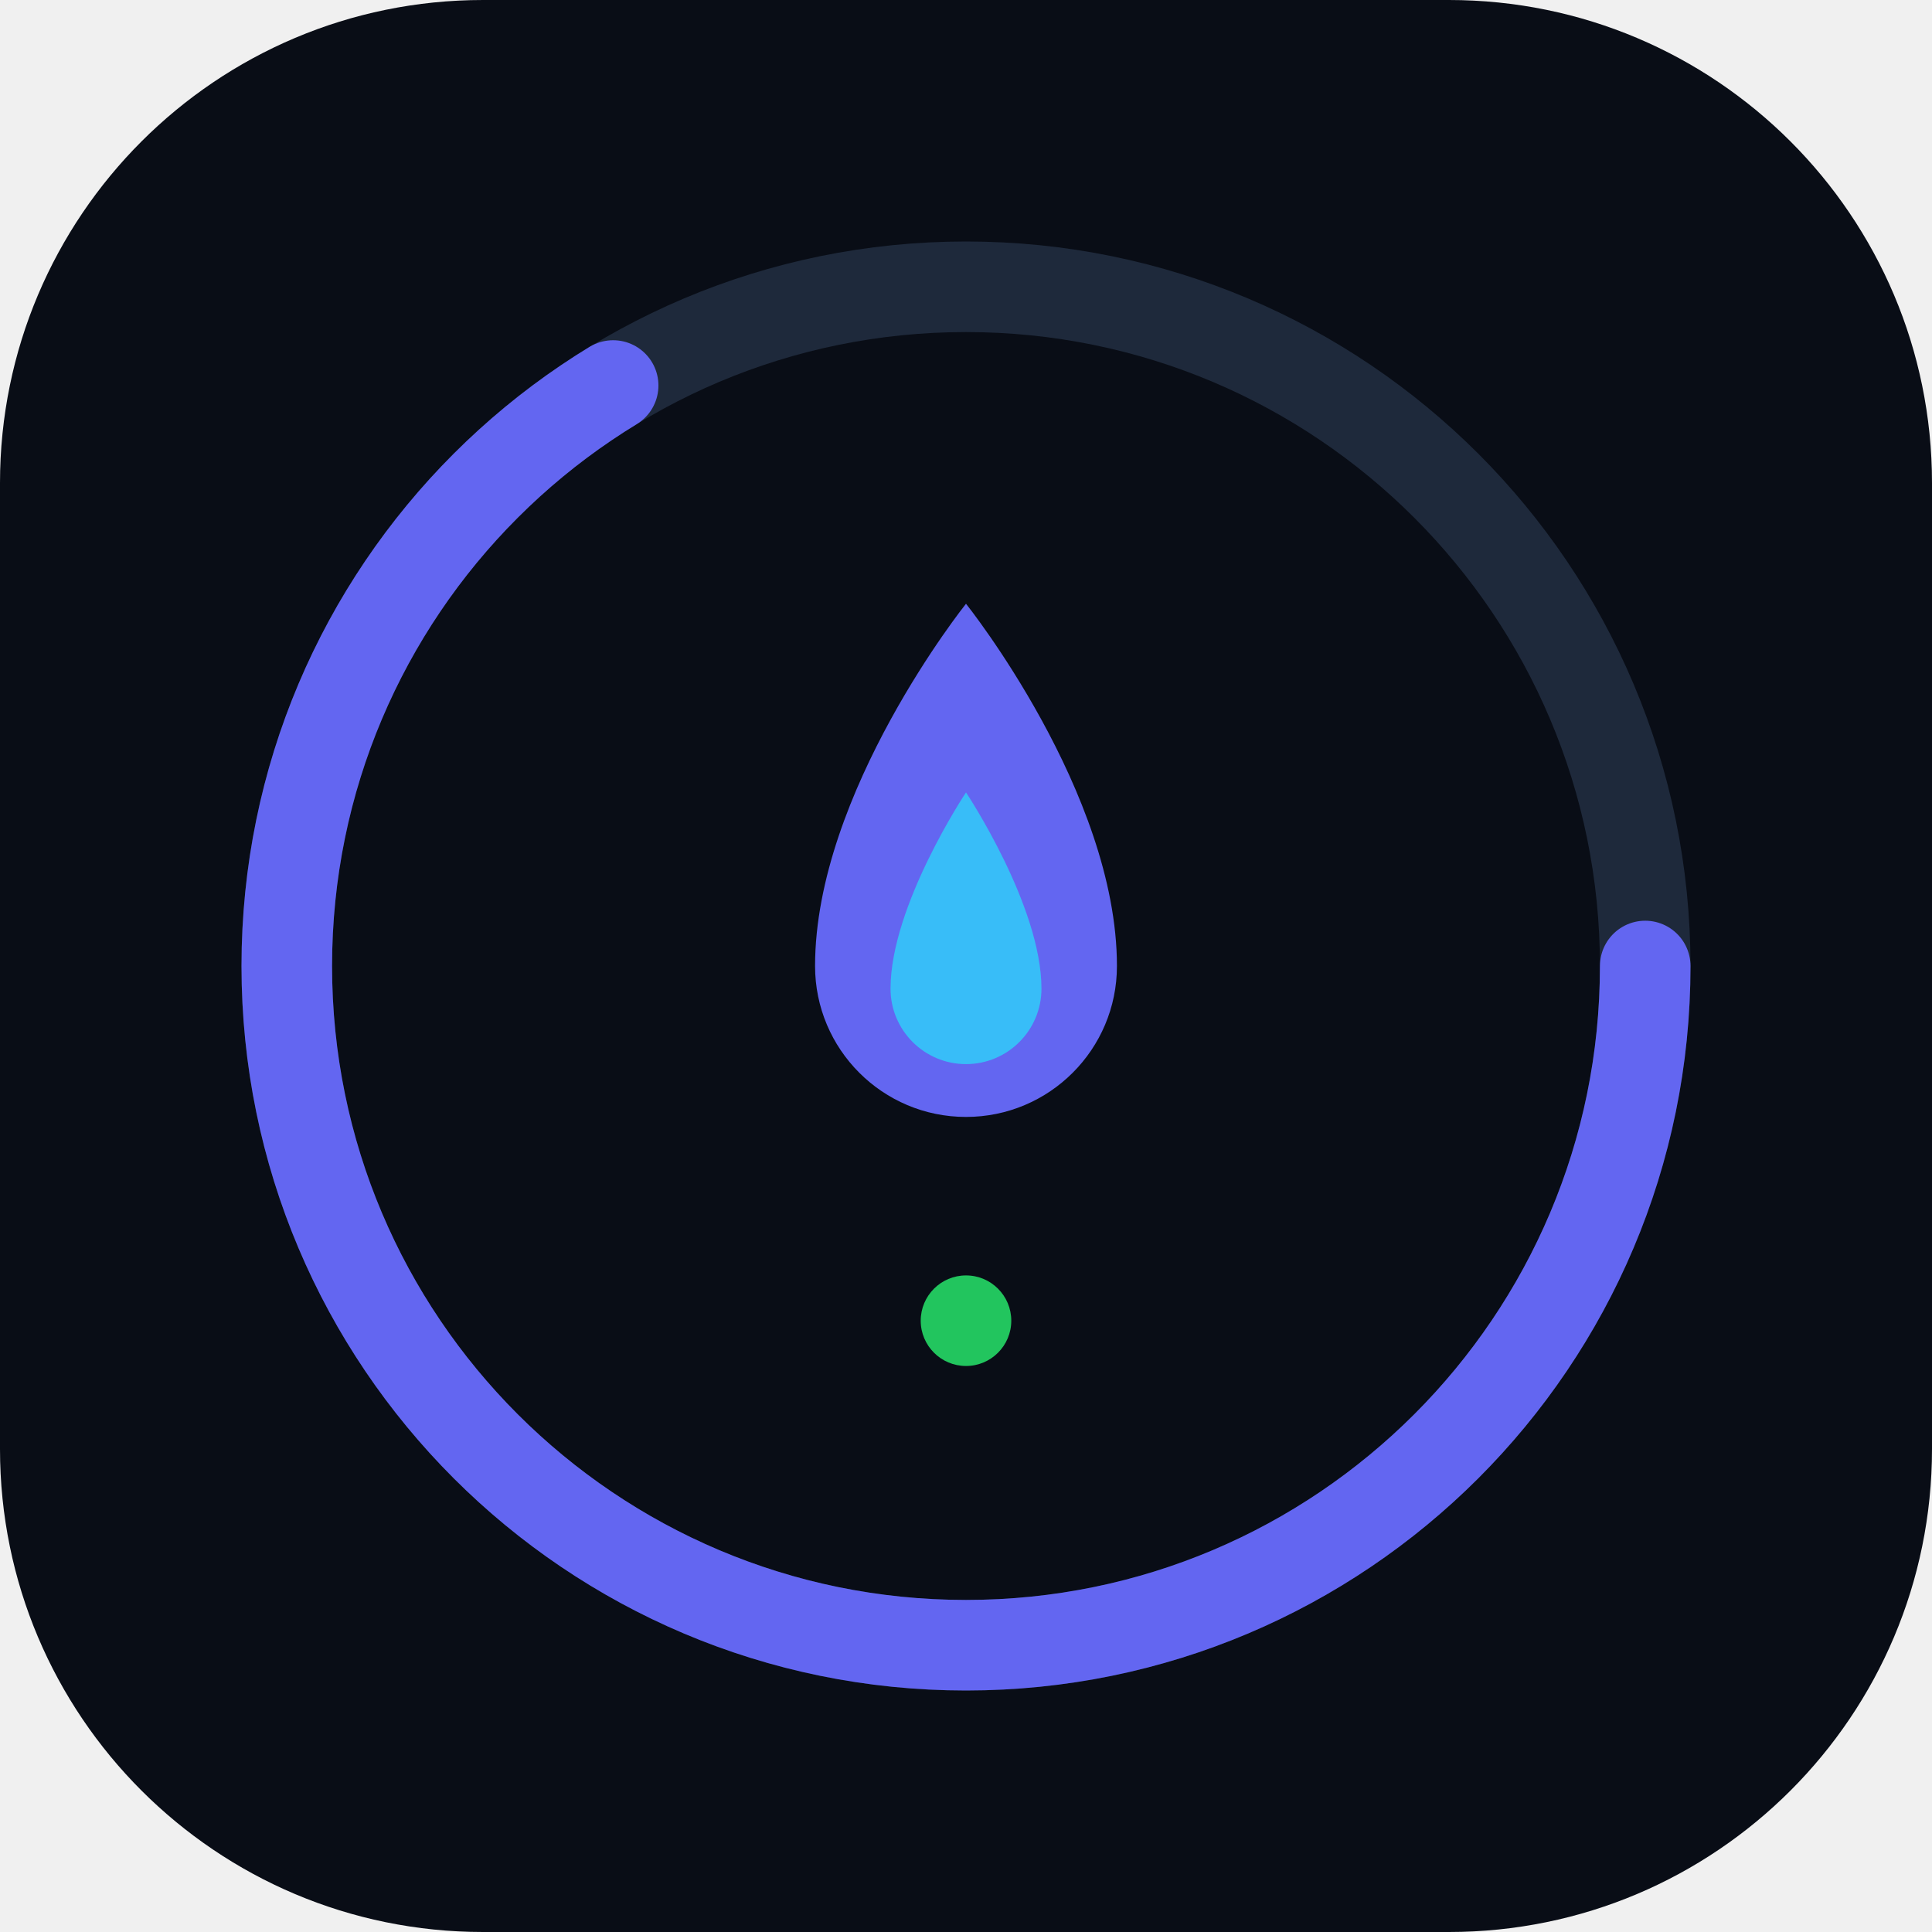
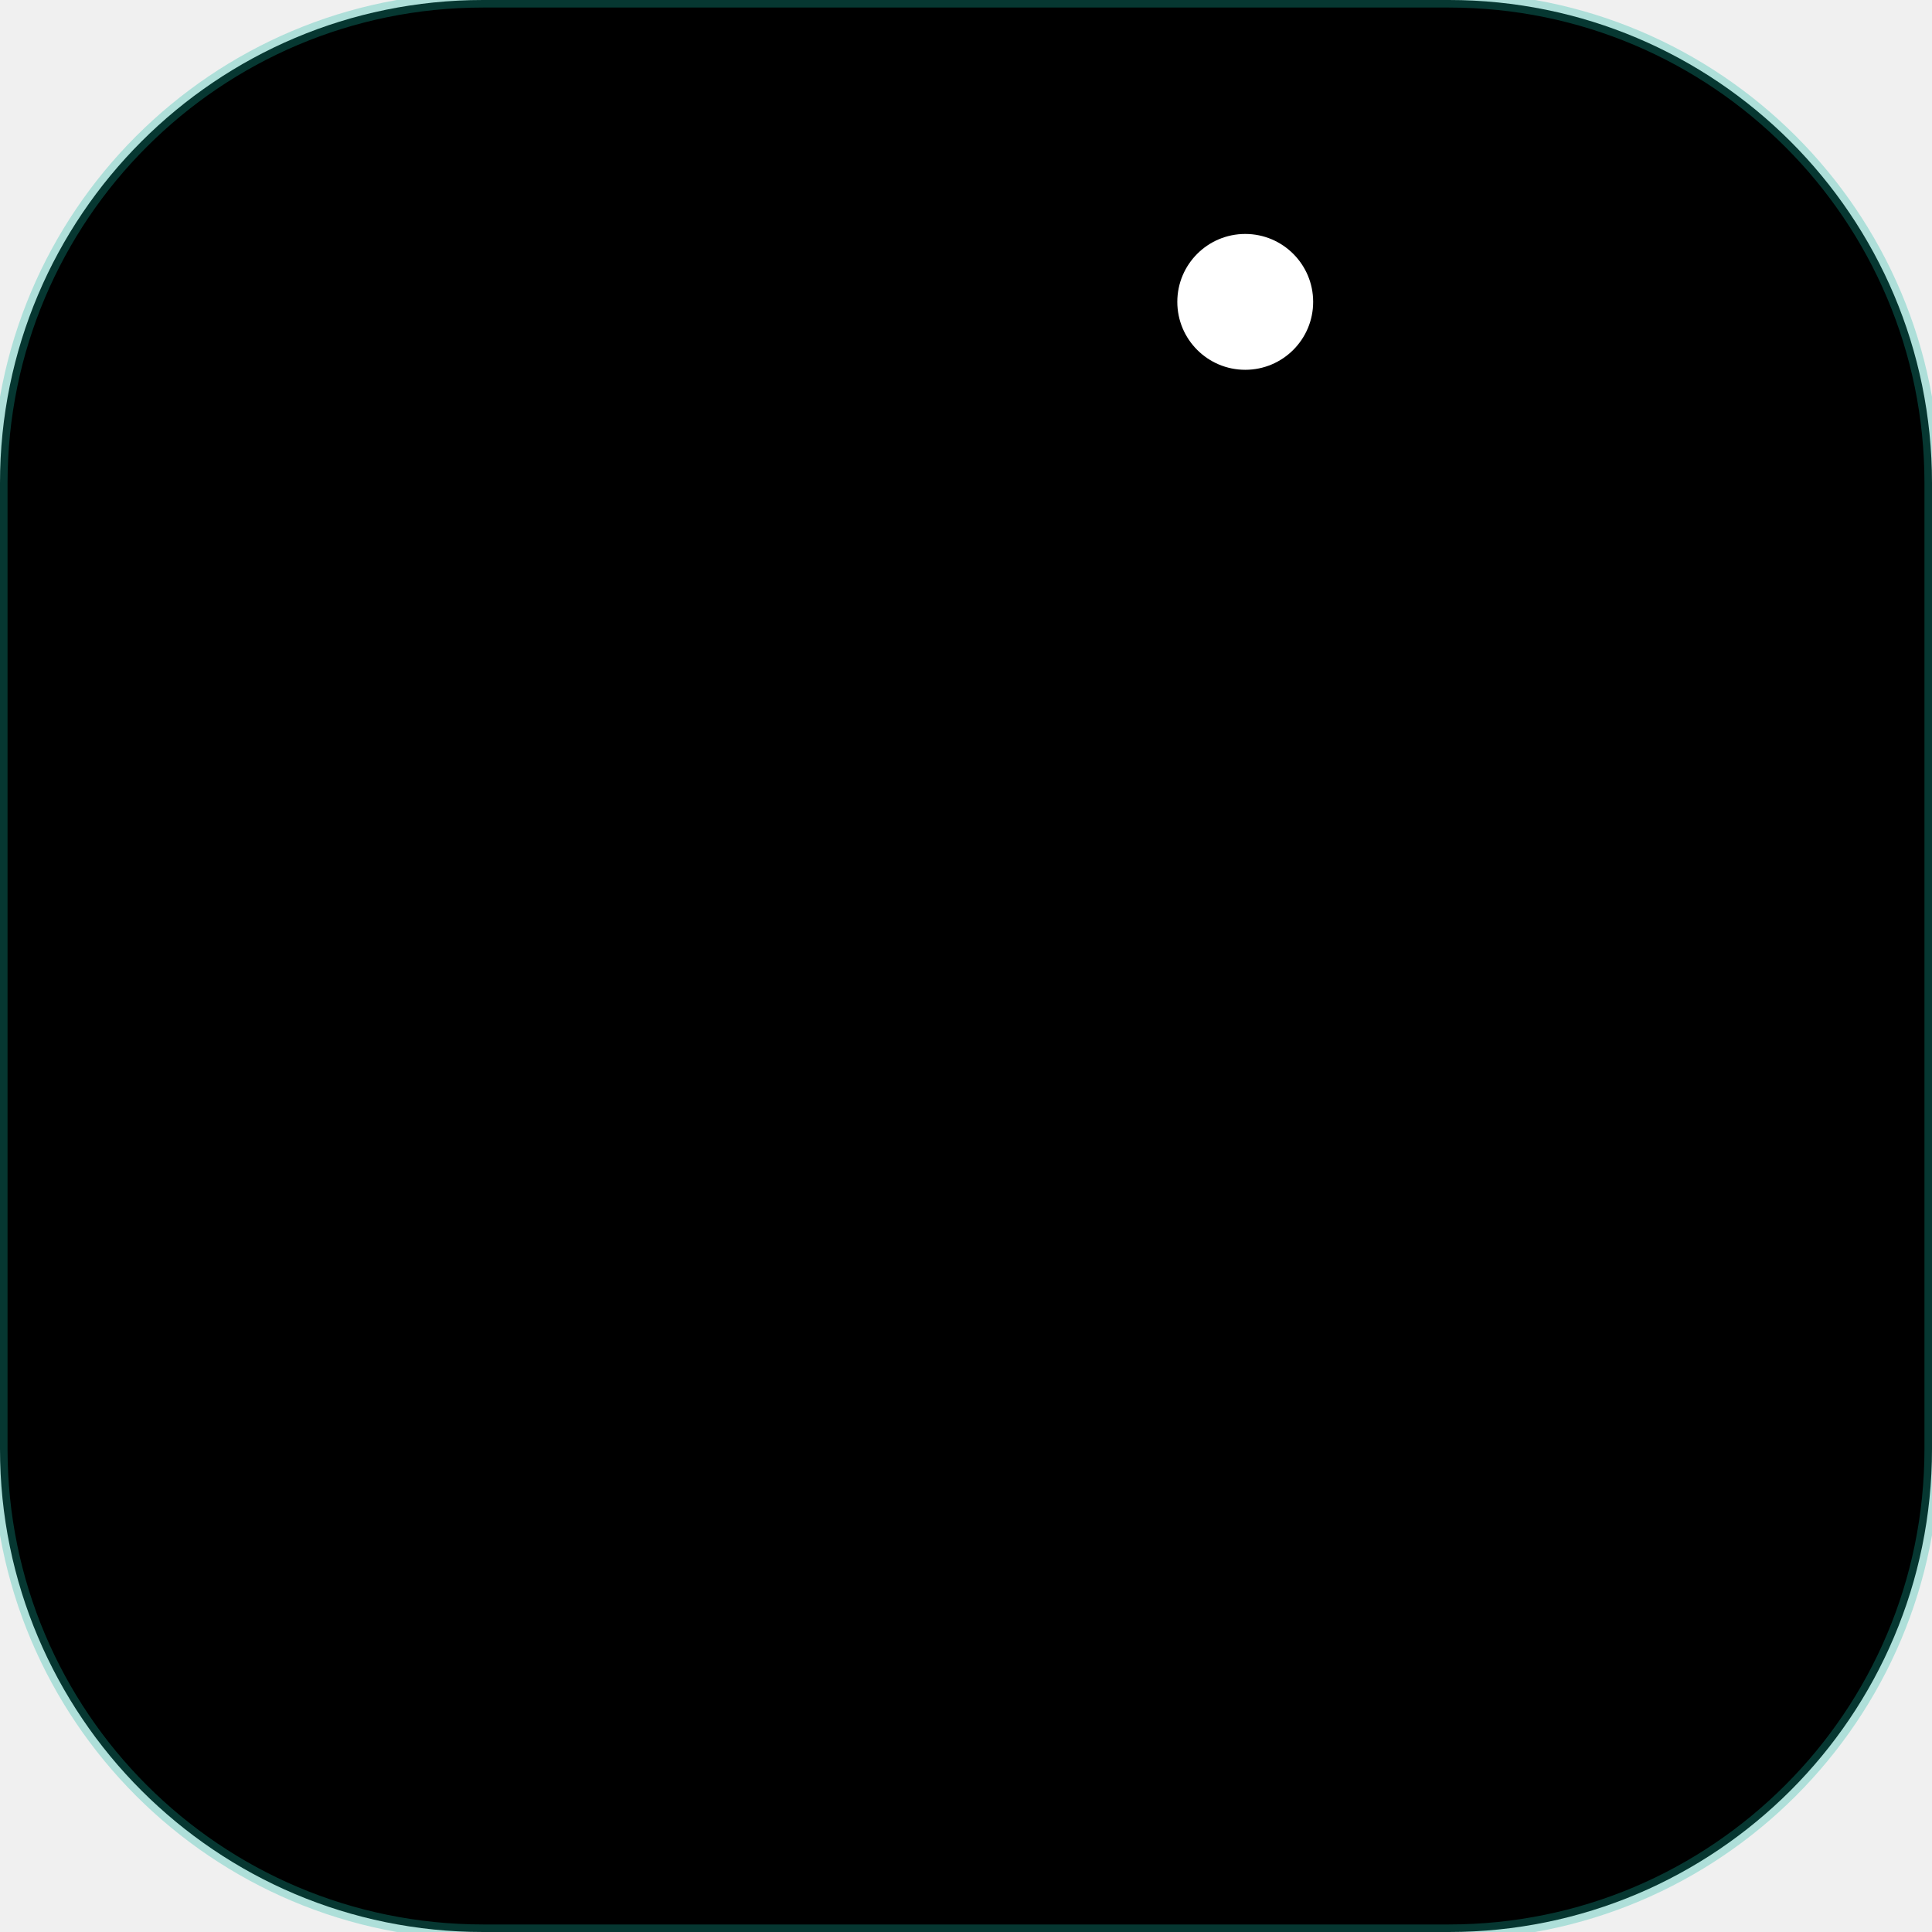
<svg xmlns="http://www.w3.org/2000/svg" viewBox="0 0 512 512" fill="none">
-   <rect width="512" height="512" rx="128" fill="#090d16" />
-   <circle cx="256" cy="256" r="180" stroke="#1e293b" stroke-width="24" />
-   <circle cx="256" cy="256" r="180" stroke="#6366f1" stroke-width="24" stroke-dasharray="1130" stroke-dashoffset="380" stroke-linecap="round" />
-   <path d="M256 160C256 160 216 210 216 256C216 278.091 233.909 296 256 296C278.091 296 296 278.091 296 256C296 210 256 160 256 160Z" fill="#6366f1" />
-   <path d="M256 210C256 210 236 240 236 262C236 273.046 244.954 282 256 282C267.046 282 276 273.046 276 262C276 240 256 210 256 210Z" fill="#38bdf8" />
-   <circle cx="256" cy="350" r="12" fill="#22c55e" />
+   <defs>
+     <linearGradient id="bg-grad" x1="0" y1="0" x2="512" y2="512" gradientUnits="userSpaceOnUse">
+       <stop offset="0%" stopColor="#030a12" />
+       <stop offset="100%" stopColor="#081e2b" />
+     </linearGradient>
+     <linearGradient id="dstudy-grad" x1="80" y1="60" x2="440" y2="460" gradientUnits="userSpaceOnUse">
+       <stop offset="0%" stopColor="#2dd4bf" />
+       <stop offset="35%" stopColor="#06b6d4" />
+       <stop offset="70%" stopColor="#0d9488" />
+       <stop offset="100%" stopColor="#10b981" />
+     </linearGradient>
+     <radialGradient id="dstudy-core" cx="220" cy="300" r="150" gradientUnits="userSpaceOnUse">
+       <stop offset="0%" stopColor="#38bdf8" stopOpacity="0.75" />
+       <stop offset="60%" stopColor="#0d9488" stopOpacity="0.3" />
+       <stop offset="100%" stopColor="#0284c7" stopOpacity="0" />
+     </radialGradient>
+     <linearGradient id="dstudy-highlight" x1="140" y1="120" x2="340" y2="280" gradientUnits="userSpaceOnUse">
+       <stop offset="0%" stopColor="#ffffff" stopOpacity="0.9" />
+       <stop offset="100%" stopColor="#ffffff" stopOpacity="0" />
+     </linearGradient>
+   </defs>
+   <rect width="512" height="512" rx="128" fill="url(#bg-grad)" stroke="#14b8a6" stroke-width="4" stroke-opacity="0.3" />
+   <circle cx="260" cy="280" r="160" fill="url(#dstudy-core)" />
+   <path d="M 330 190 A 120 120 0 1 0 330 410 L 330 190 Z" fill="url(#dstudy-grad)" fill-opacity="0.18" />
+   <path d="M 336 80 C 336 65 318 60 300 75 L 318 200 A 120 120 0 1 0 336 380 L 336 80 Z" stroke="url(#dstudy-grad)" stroke-width="42" stroke-linecap="round" stroke-linejoin="round" />
+   <circle cx="224" cy="290" r="52" fill="url(#dstudy-grad)" />
+   <path d="M 140 250 A 100 100 0 0 1 260 185" stroke="url(#dstudy-highlight)" stroke-width="14" stroke-linecap="round" />
+   <circle cx="330" cy="80" r="18" fill="#ffffff" />
</svg>
